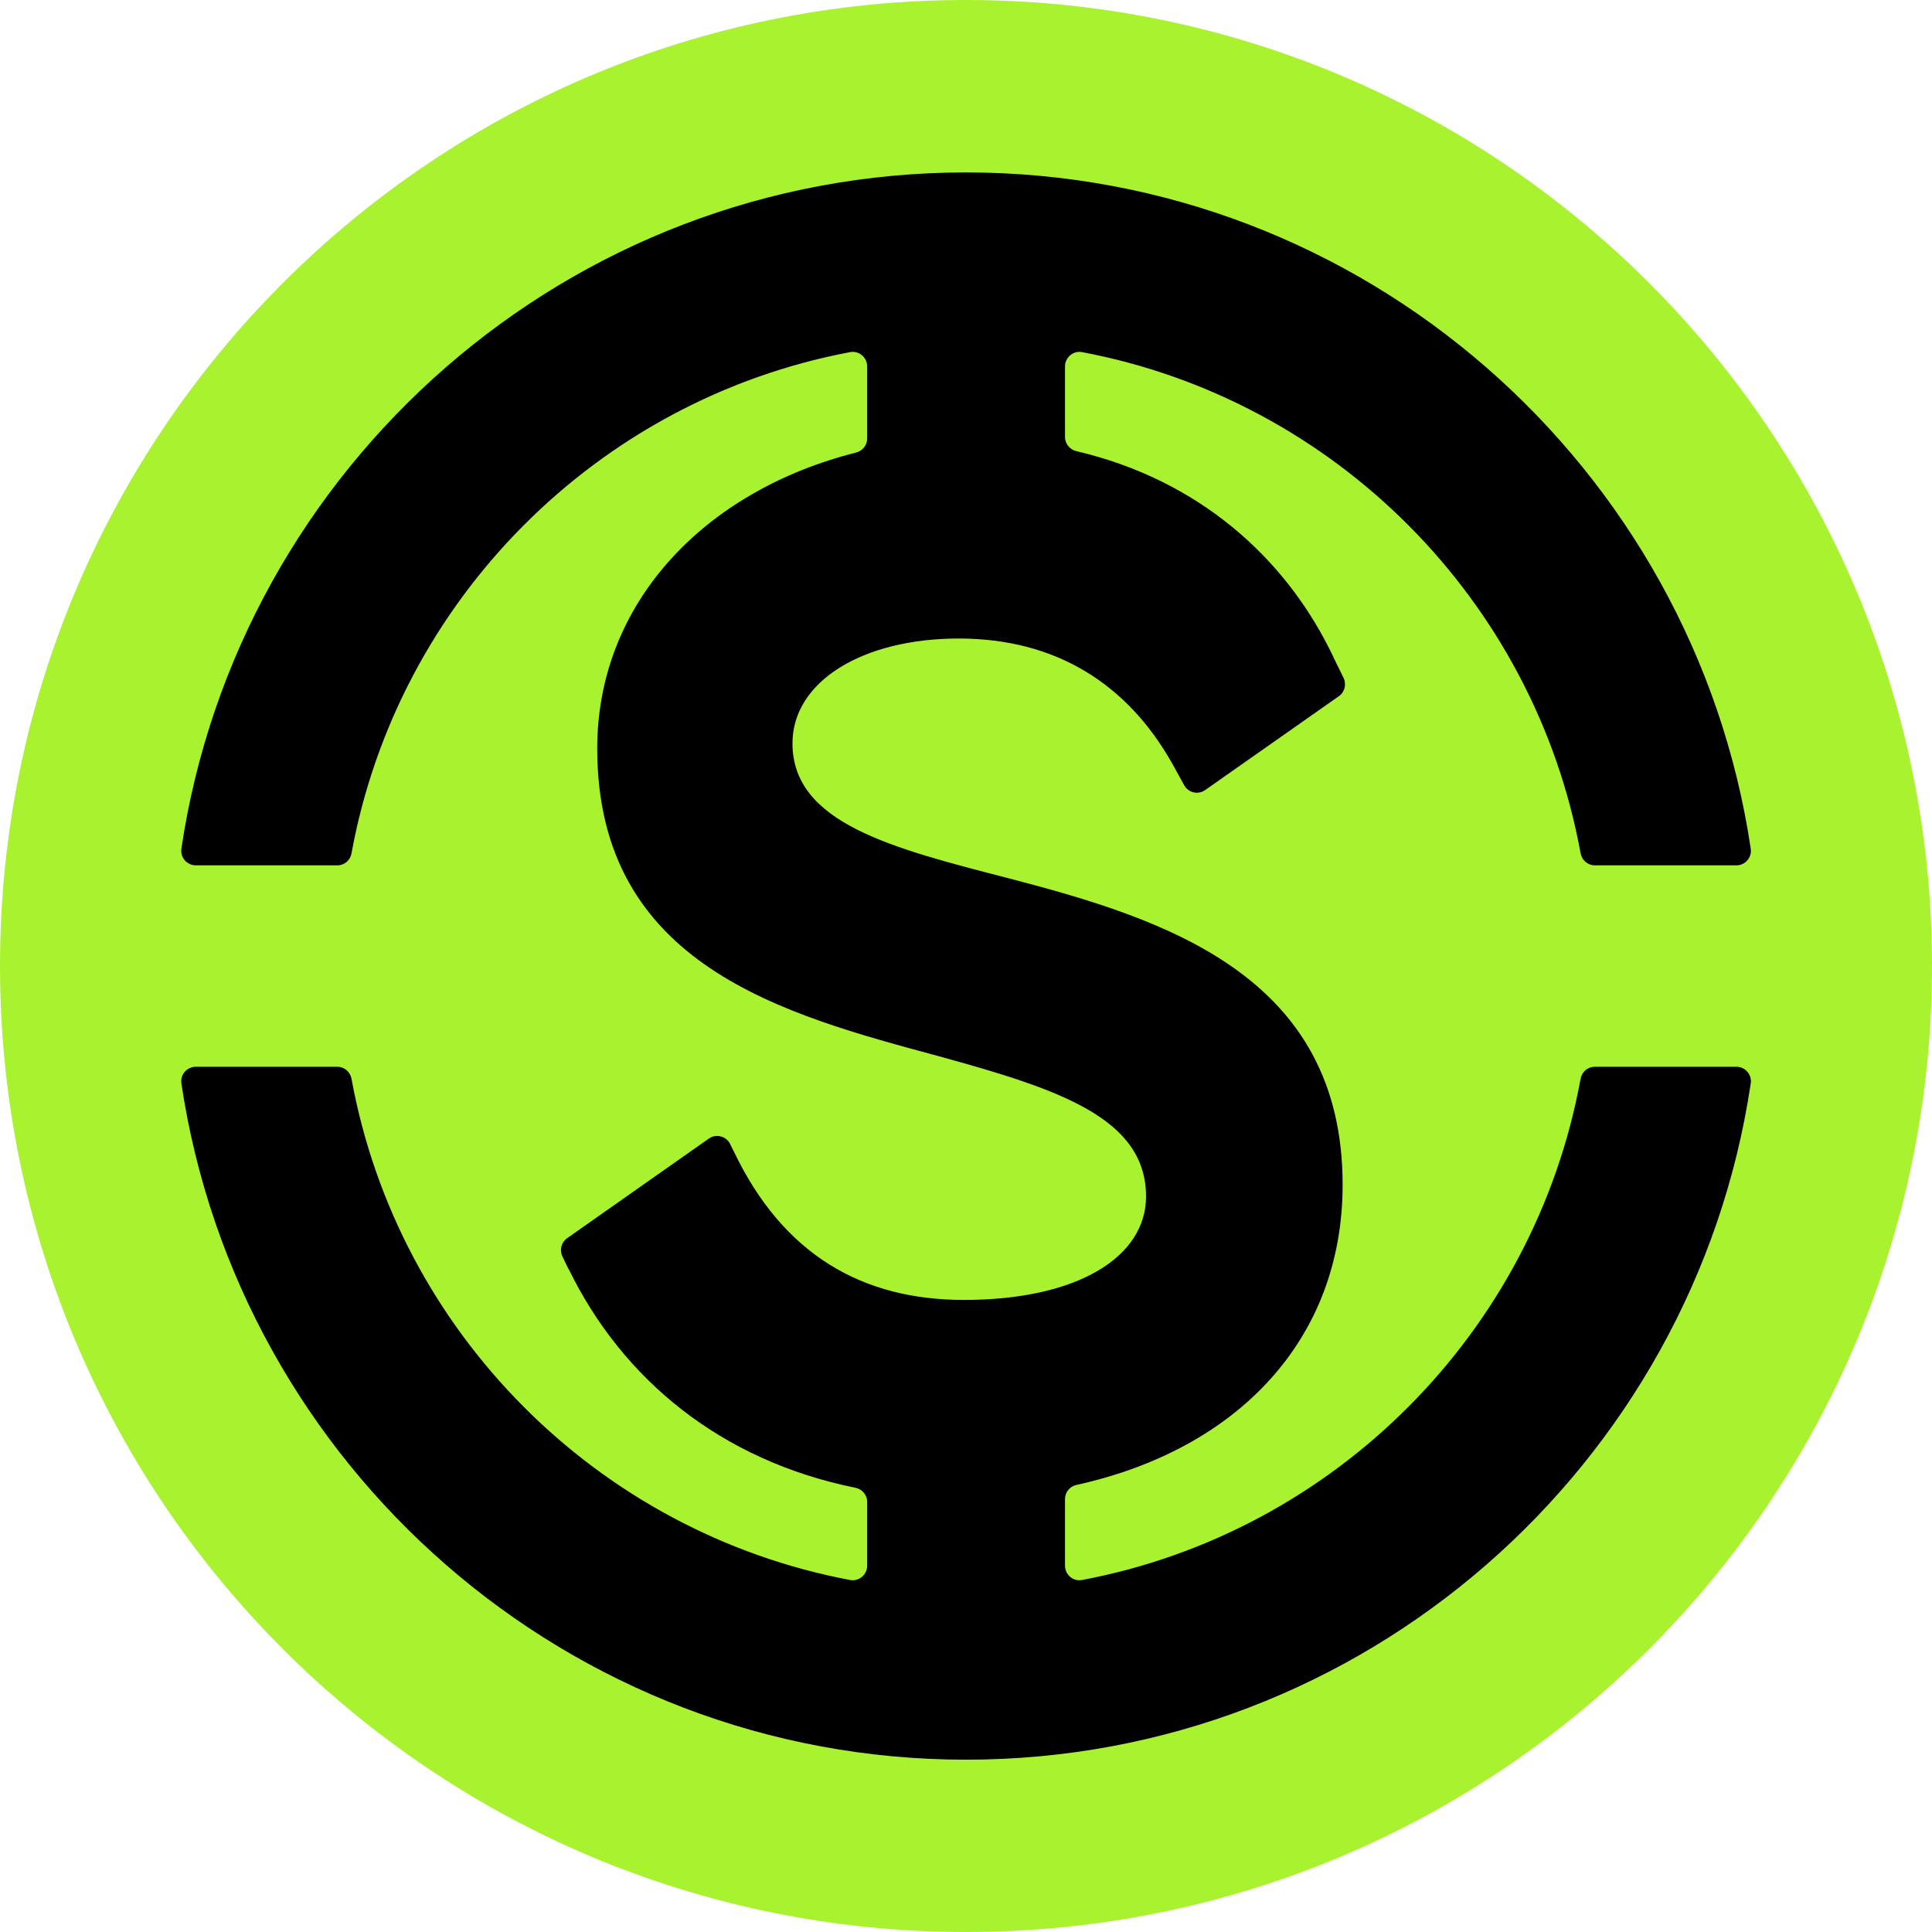
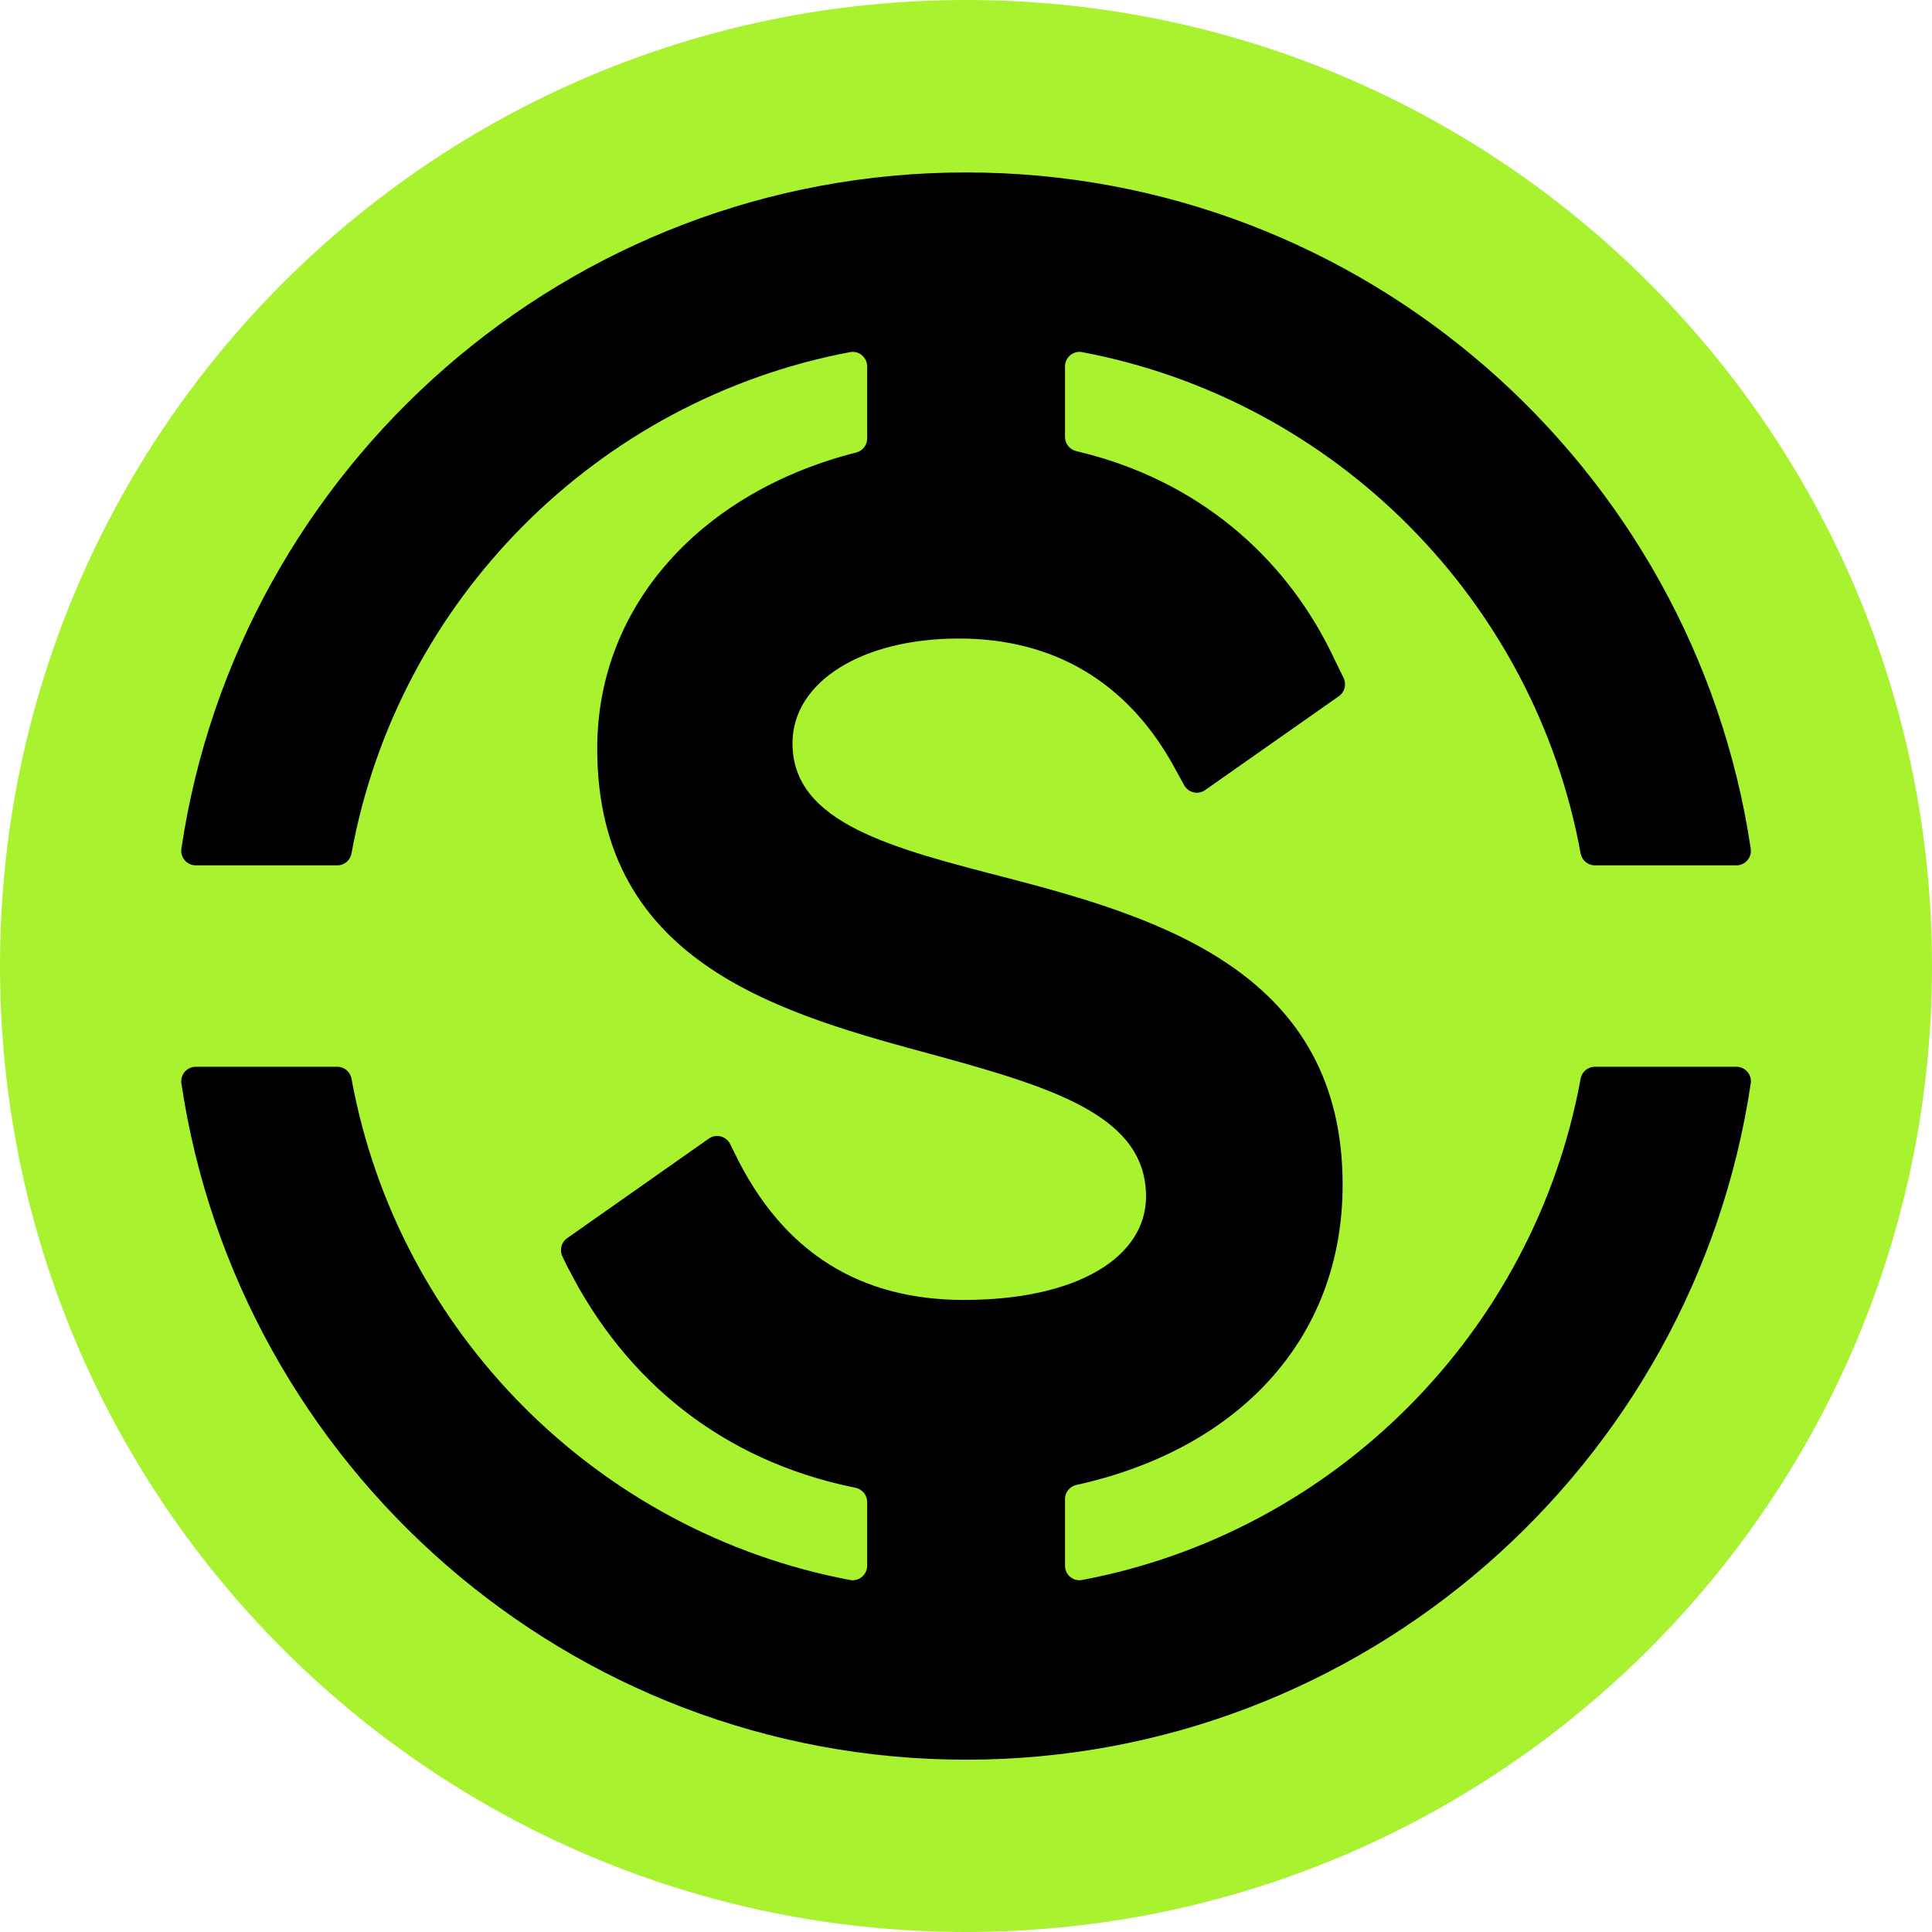
<svg xmlns="http://www.w3.org/2000/svg" width="32" height="32" viewBox="0 0 32 32" fill="none" aria-labelledby="logoTitle">
  <path d="M16 32C24.837 32 32 24.837 32 16C32 7.163 24.837 0 16 0C7.163 0 0 7.163 0 16C0 24.837 7.163 32 16 32Z" fill="#A8F230" />
-   <path d="M17.64 25.931V24.829C17.64 24.715 17.72 24.619 17.83 24.595C20.499 24.006 22.238 22.187 22.238 19.624C22.238 16.152 19.288 15.219 16.705 14.547C14.774 14.048 13.126 13.635 13.126 12.312C13.126 11.293 14.276 10.576 15.881 10.576C17.486 10.576 18.667 11.325 19.411 12.638L19.614 13.006C19.683 13.131 19.844 13.168 19.961 13.086L22.176 11.531C22.272 11.464 22.305 11.336 22.254 11.229L22.084 10.882H22.086C22.065 10.837 22.041 10.794 22.02 10.75L22.014 10.738C21.259 9.24 19.87 7.952 17.827 7.472C17.718 7.446 17.64 7.35 17.64 7.238V6.069C17.64 5.92 17.776 5.805 17.921 5.832C22.108 6.621 25.414 9.939 26.18 14.134C26.201 14.248 26.299 14.333 26.416 14.333H28.76C28.905 14.333 29.019 14.203 28.998 14.059C28.056 7.73 22.588 2.856 16.001 2.856C9.414 2.856 3.945 7.728 3.004 14.059C2.984 14.203 3.097 14.333 3.243 14.333H5.587C5.704 14.333 5.801 14.25 5.822 14.134C6.588 9.939 9.894 6.621 14.081 5.832C14.228 5.805 14.363 5.92 14.363 6.069V7.264C14.363 7.374 14.286 7.469 14.179 7.496C11.672 8.128 9.892 9.984 9.892 12.398C9.892 16 12.995 16.803 15.555 17.496C17.529 18.038 18.982 18.515 18.982 19.818C18.982 20.816 17.854 21.531 15.966 21.531C14.296 21.531 12.972 20.794 12.148 19.058H12.147L12.094 18.95C12.03 18.818 11.86 18.773 11.74 18.859L9.393 20.509C9.297 20.576 9.264 20.704 9.315 20.81L9.416 21.019H9.419C10.31 22.848 11.944 24.192 14.168 24.642C14.28 24.664 14.363 24.762 14.363 24.877V25.933C14.363 26.082 14.227 26.197 14.081 26.17C9.894 25.381 6.588 22.062 5.822 17.867C5.801 17.754 5.704 17.669 5.587 17.669H3.243C3.097 17.669 2.984 17.798 3.004 17.942C3.947 24.272 9.414 29.146 16.001 29.146C22.588 29.146 28.057 24.274 28.998 17.942C29.019 17.798 28.905 17.669 28.76 17.669H26.416C26.299 17.669 26.201 17.752 26.18 17.867C25.414 22.062 22.108 25.381 17.921 26.17C17.774 26.197 17.64 26.082 17.64 25.933V25.931Z" fill="black" />
+   <path d="M17.64 25.931V24.829C17.64 24.715 17.72 24.619 17.83 24.595C20.499 24.006 22.238 22.187 22.238 19.624C22.238 16.152 19.288 15.219 16.705 14.547C14.774 14.048 13.126 13.635 13.126 12.312C13.126 11.293 14.276 10.576 15.881 10.576C17.486 10.576 18.667 11.325 19.411 12.638L19.614 13.006C19.683 13.131 19.844 13.168 19.961 13.086L22.176 11.531C22.272 11.464 22.305 11.336 22.254 11.229L22.084 10.882H22.086C22.065 10.837 22.041 10.794 22.02 10.75L22.014 10.738C21.259 9.24 19.87 7.952 17.827 7.472C17.718 7.446 17.64 7.35 17.64 7.238V6.069C17.64 5.92 17.776 5.805 17.921 5.832C22.108 6.621 25.414 9.939 26.18 14.134C26.201 14.248 26.299 14.333 26.416 14.333H28.76C28.905 14.333 29.019 14.203 28.998 14.059C28.056 7.73 22.588 2.856 16.001 2.856C9.414 2.856 3.945 7.728 3.004 14.059C2.984 14.203 3.097 14.333 3.243 14.333H5.587C5.704 14.333 5.801 14.25 5.822 14.134C6.588 9.939 9.894 6.621 14.081 5.832C14.228 5.805 14.363 5.92 14.363 6.069V7.264C14.363 7.374 14.286 7.469 14.179 7.496C11.672 8.128 9.892 9.984 9.892 12.398C9.892 16 12.995 16.803 15.555 17.496C17.529 18.038 18.982 18.515 18.982 19.818C18.982 20.816 17.854 21.531 15.966 21.531C14.296 21.531 12.972 20.794 12.148 19.058H12.147L12.094 18.95C12.03 18.818 11.86 18.773 11.74 18.859L9.393 20.509C9.297 20.576 9.264 20.704 9.315 20.81L9.416 21.019H9.419C10.35 22.848 11.944 24.192 14.168 24.642C14.28 24.664 14.363 24.762 14.363 24.877V25.933C14.363 26.082 14.227 26.197 14.081 26.17C9.894 25.381 6.588 22.062 5.822 17.867C5.801 17.754 5.704 17.669 5.587 17.669H3.243C3.097 17.669 2.984 17.798 3.004 17.942C3.947 24.272 9.414 29.146 16.001 29.146C22.588 29.146 28.057 24.274 28.998 17.942C29.019 17.798 28.905 17.669 28.76 17.669H26.416C26.299 17.669 26.201 17.752 26.18 17.867C25.414 22.062 22.108 25.381 17.921 26.17C17.774 26.197 17.64 26.082 17.64 25.933V25.931Z" fill="black" />
</svg>
